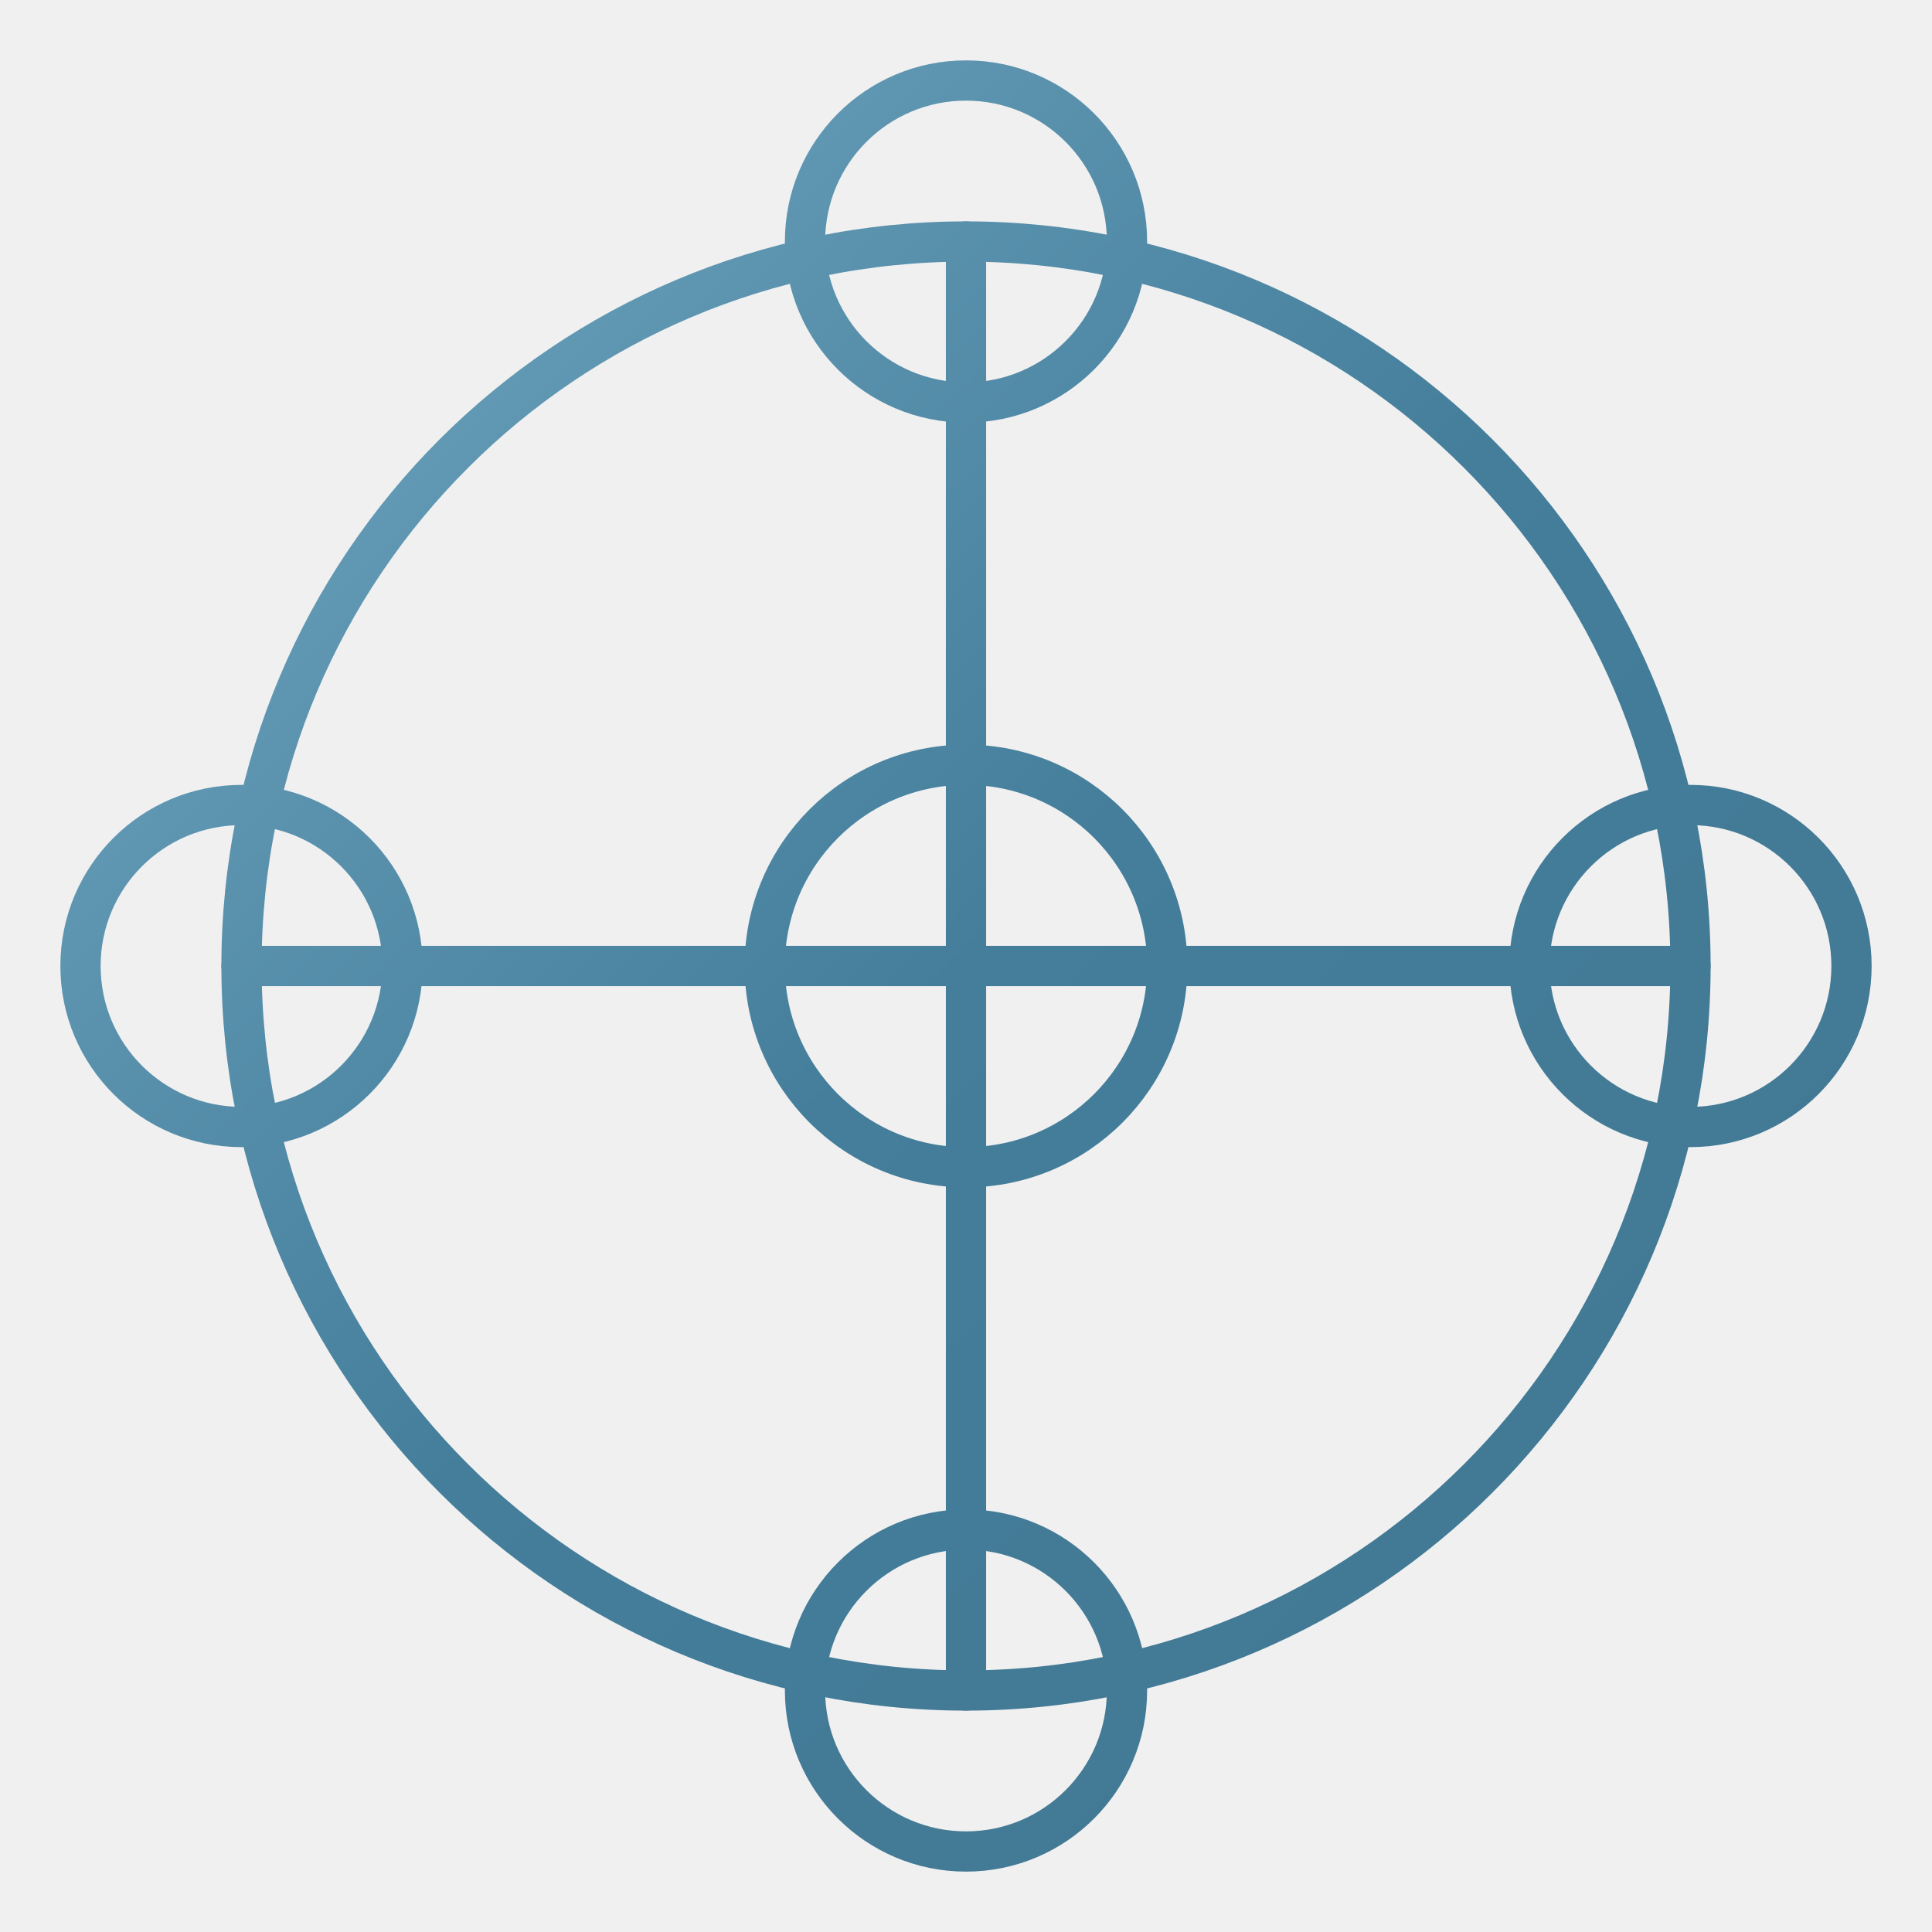
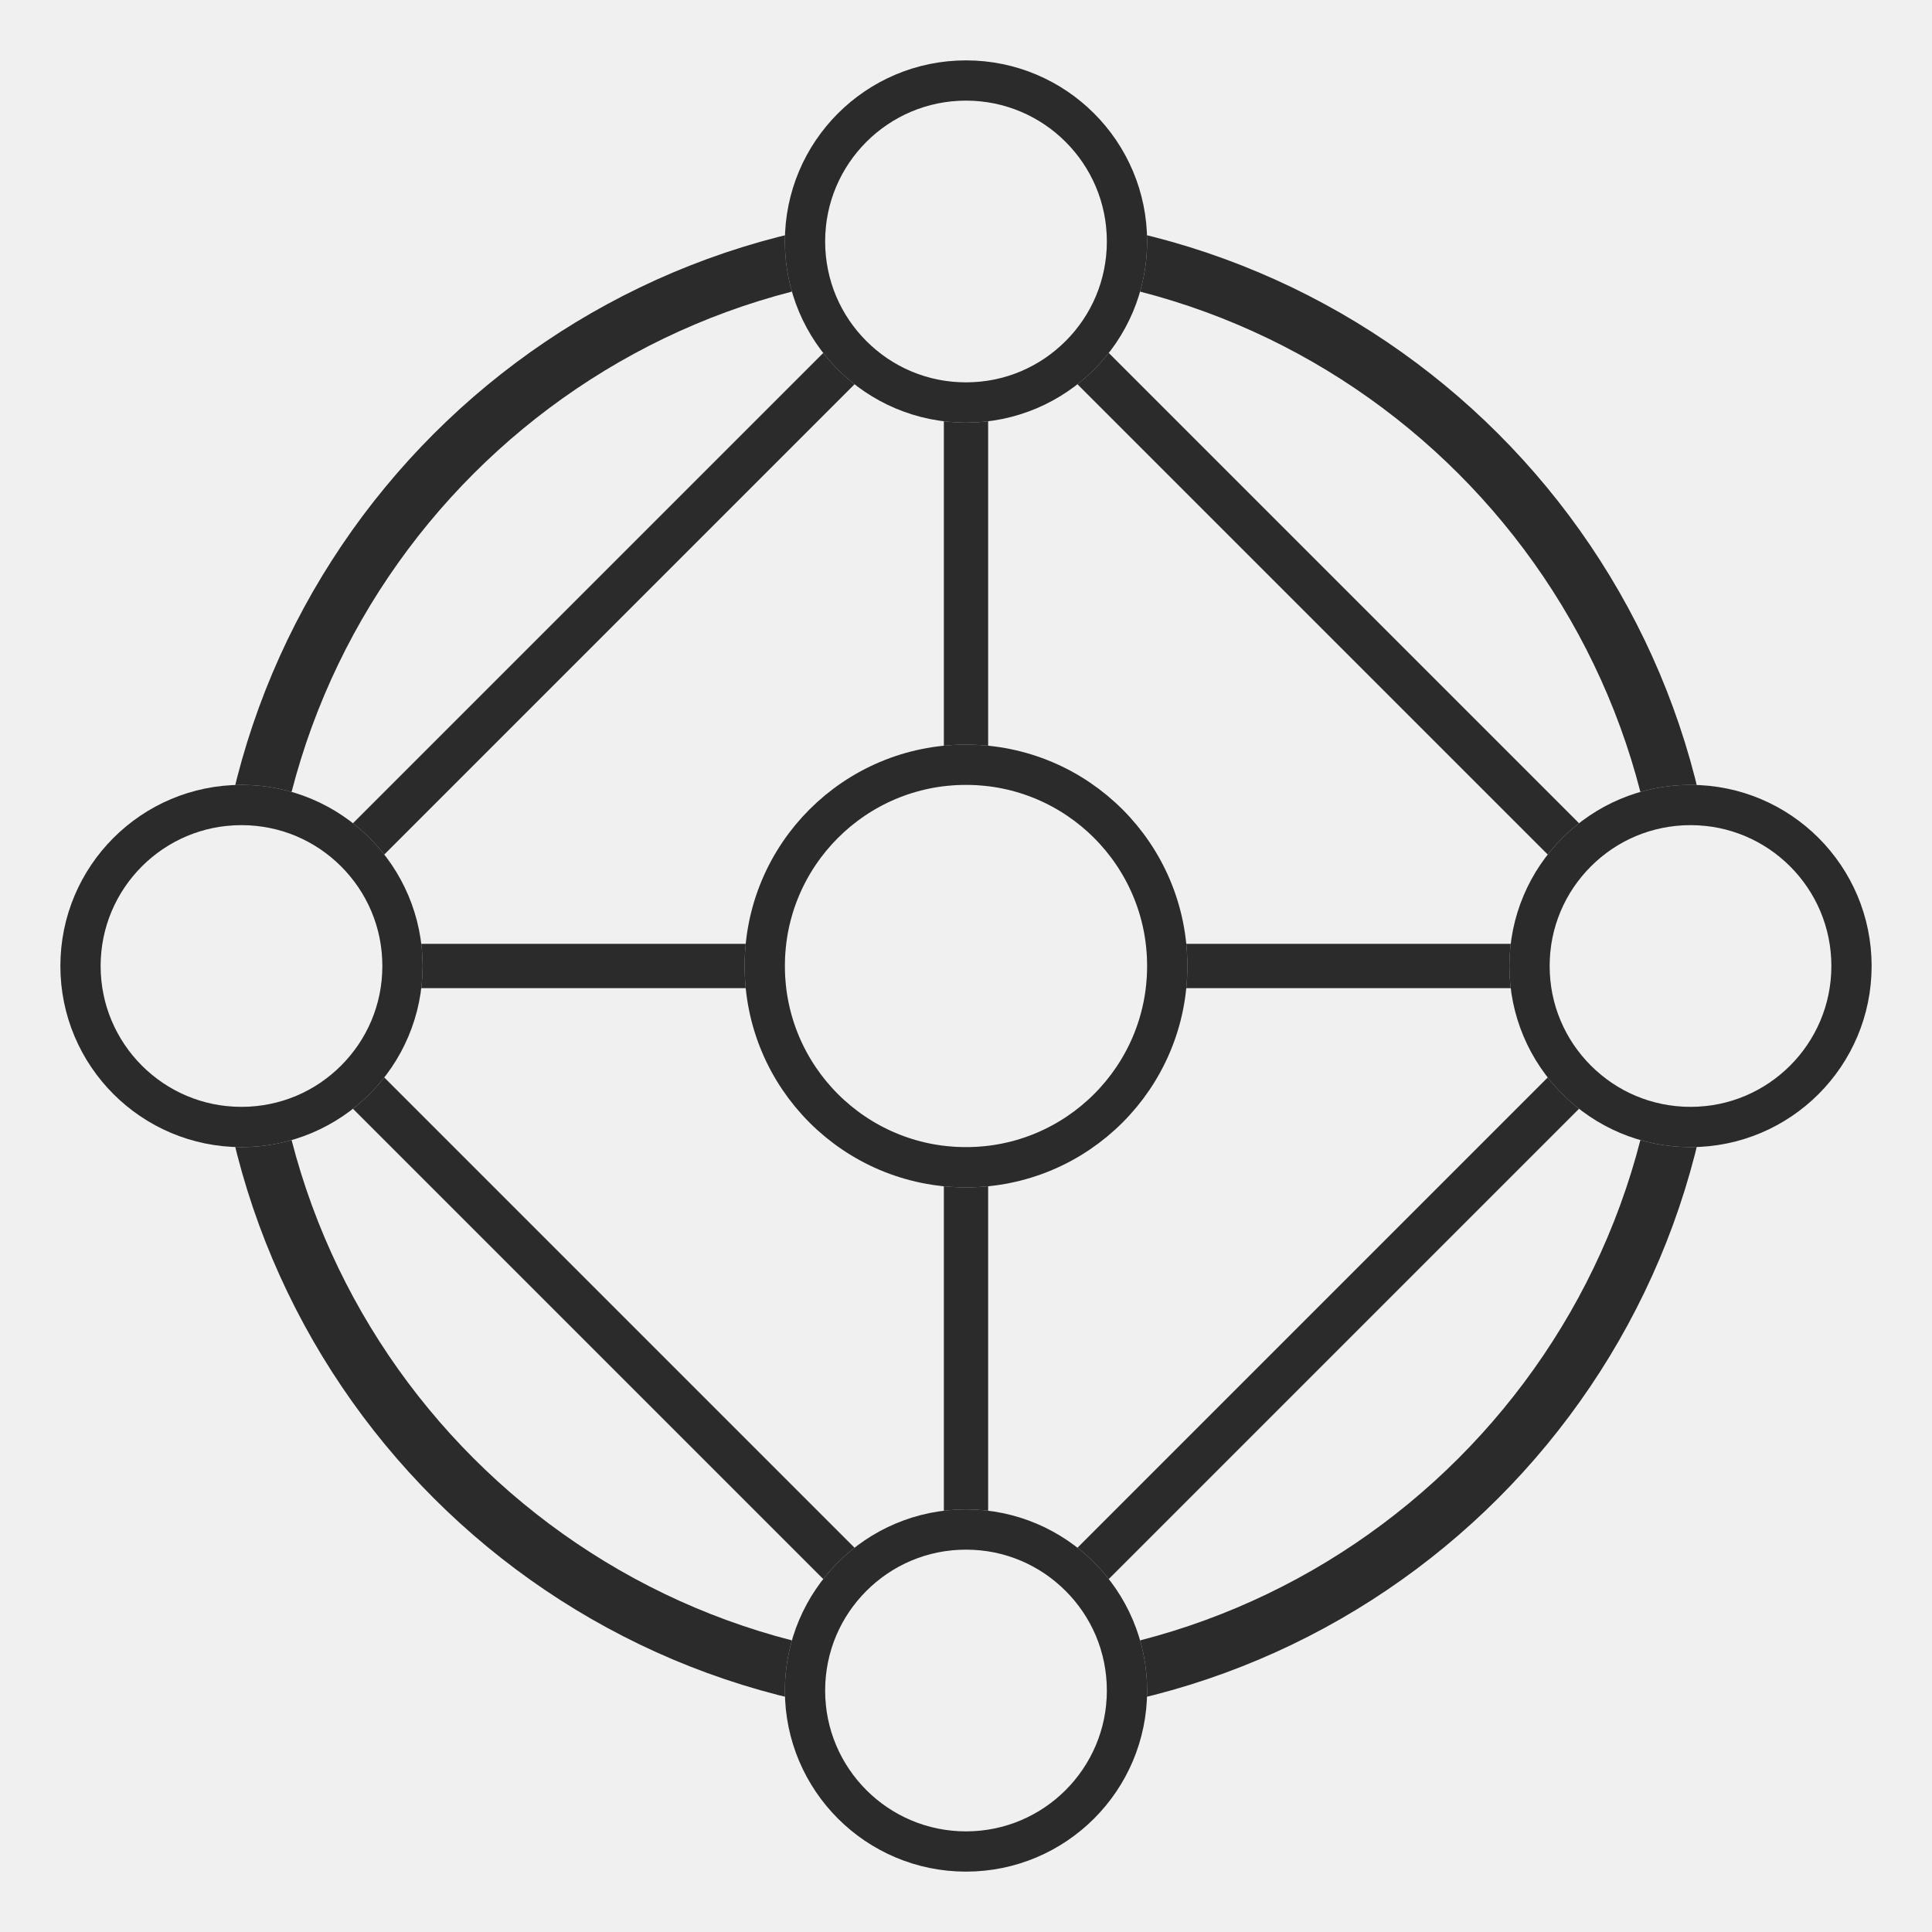
- <svg xmlns="http://www.w3.org/2000/svg" viewBox="0 0 48 48" fill="none" stroke="url(#brandGrad)" stroke-width="1" stroke-linecap="round" role="img" aria-label="Domain Admin">
-   <defs>
-     <linearGradient id="brandGrad" x1="0" y1="0" x2="48" y2="48" gradientUnits="userSpaceOnUse">
-       <stop offset="0" stop-color="#79aec8" />
-       <stop offset="0.5" stop-color="#447e9b" />
-       <stop offset="1" stop-color="#417690" />
-     </linearGradient>
-   </defs>
-   <circle cx="24" cy="24" r="18" />
-   <line x1="24" y1="6" x2="24" y2="42" />
-   <line x1="6" y1="24" x2="42" y2="24" />
+ <svg xmlns="http://www.w3.org/2000/svg" viewBox="0 0 48 48" fill="none" stroke="#2b2b2b" stroke-width="1" stroke-linecap="round" stroke-linejoin="round" role="img" aria-label="Domain Admin">
+   <mask id="holesGlobe" maskUnits="userSpaceOnUse" x="0" y="0" width="48" height="48">
+     <rect x="0" y="0" width="48" height="48" fill="white" />
+     <circle cx="6" cy="24" r="4" fill="black" />
+     <circle cx="42" cy="24" r="4" fill="black" />
+     <circle cx="24" cy="6" r="4" fill="black" />
+     <circle cx="24" cy="42" r="4" fill="black" />
+     <circle cx="24" cy="24" r="5" fill="black" />
+   </mask>
+   <g mask="url(#holesGlobe)">
+     <g stroke-width="1.1">
+       <polygon points="24,6 42,24 24,42 6,24" />
+       <line x1="6" y1="24" x2="42" y2="24" />
+       <line x1="24" y1="6" x2="24" y2="42" />
+     </g>
+     <circle cx="24" cy="24" r="18" stroke-width="1.4" />
+   </g>
+   <circle cx="6" cy="24" r="4" />
+   <circle cx="42" cy="24" r="4" />
  <circle cx="24" cy="6" r="4" />
-   <circle cx="42" cy="24" r="4" />
  <circle cx="24" cy="42" r="4" />
-   <circle cx="6" cy="24" r="4" />
  <circle cx="24" cy="24" r="5" />
</svg>
